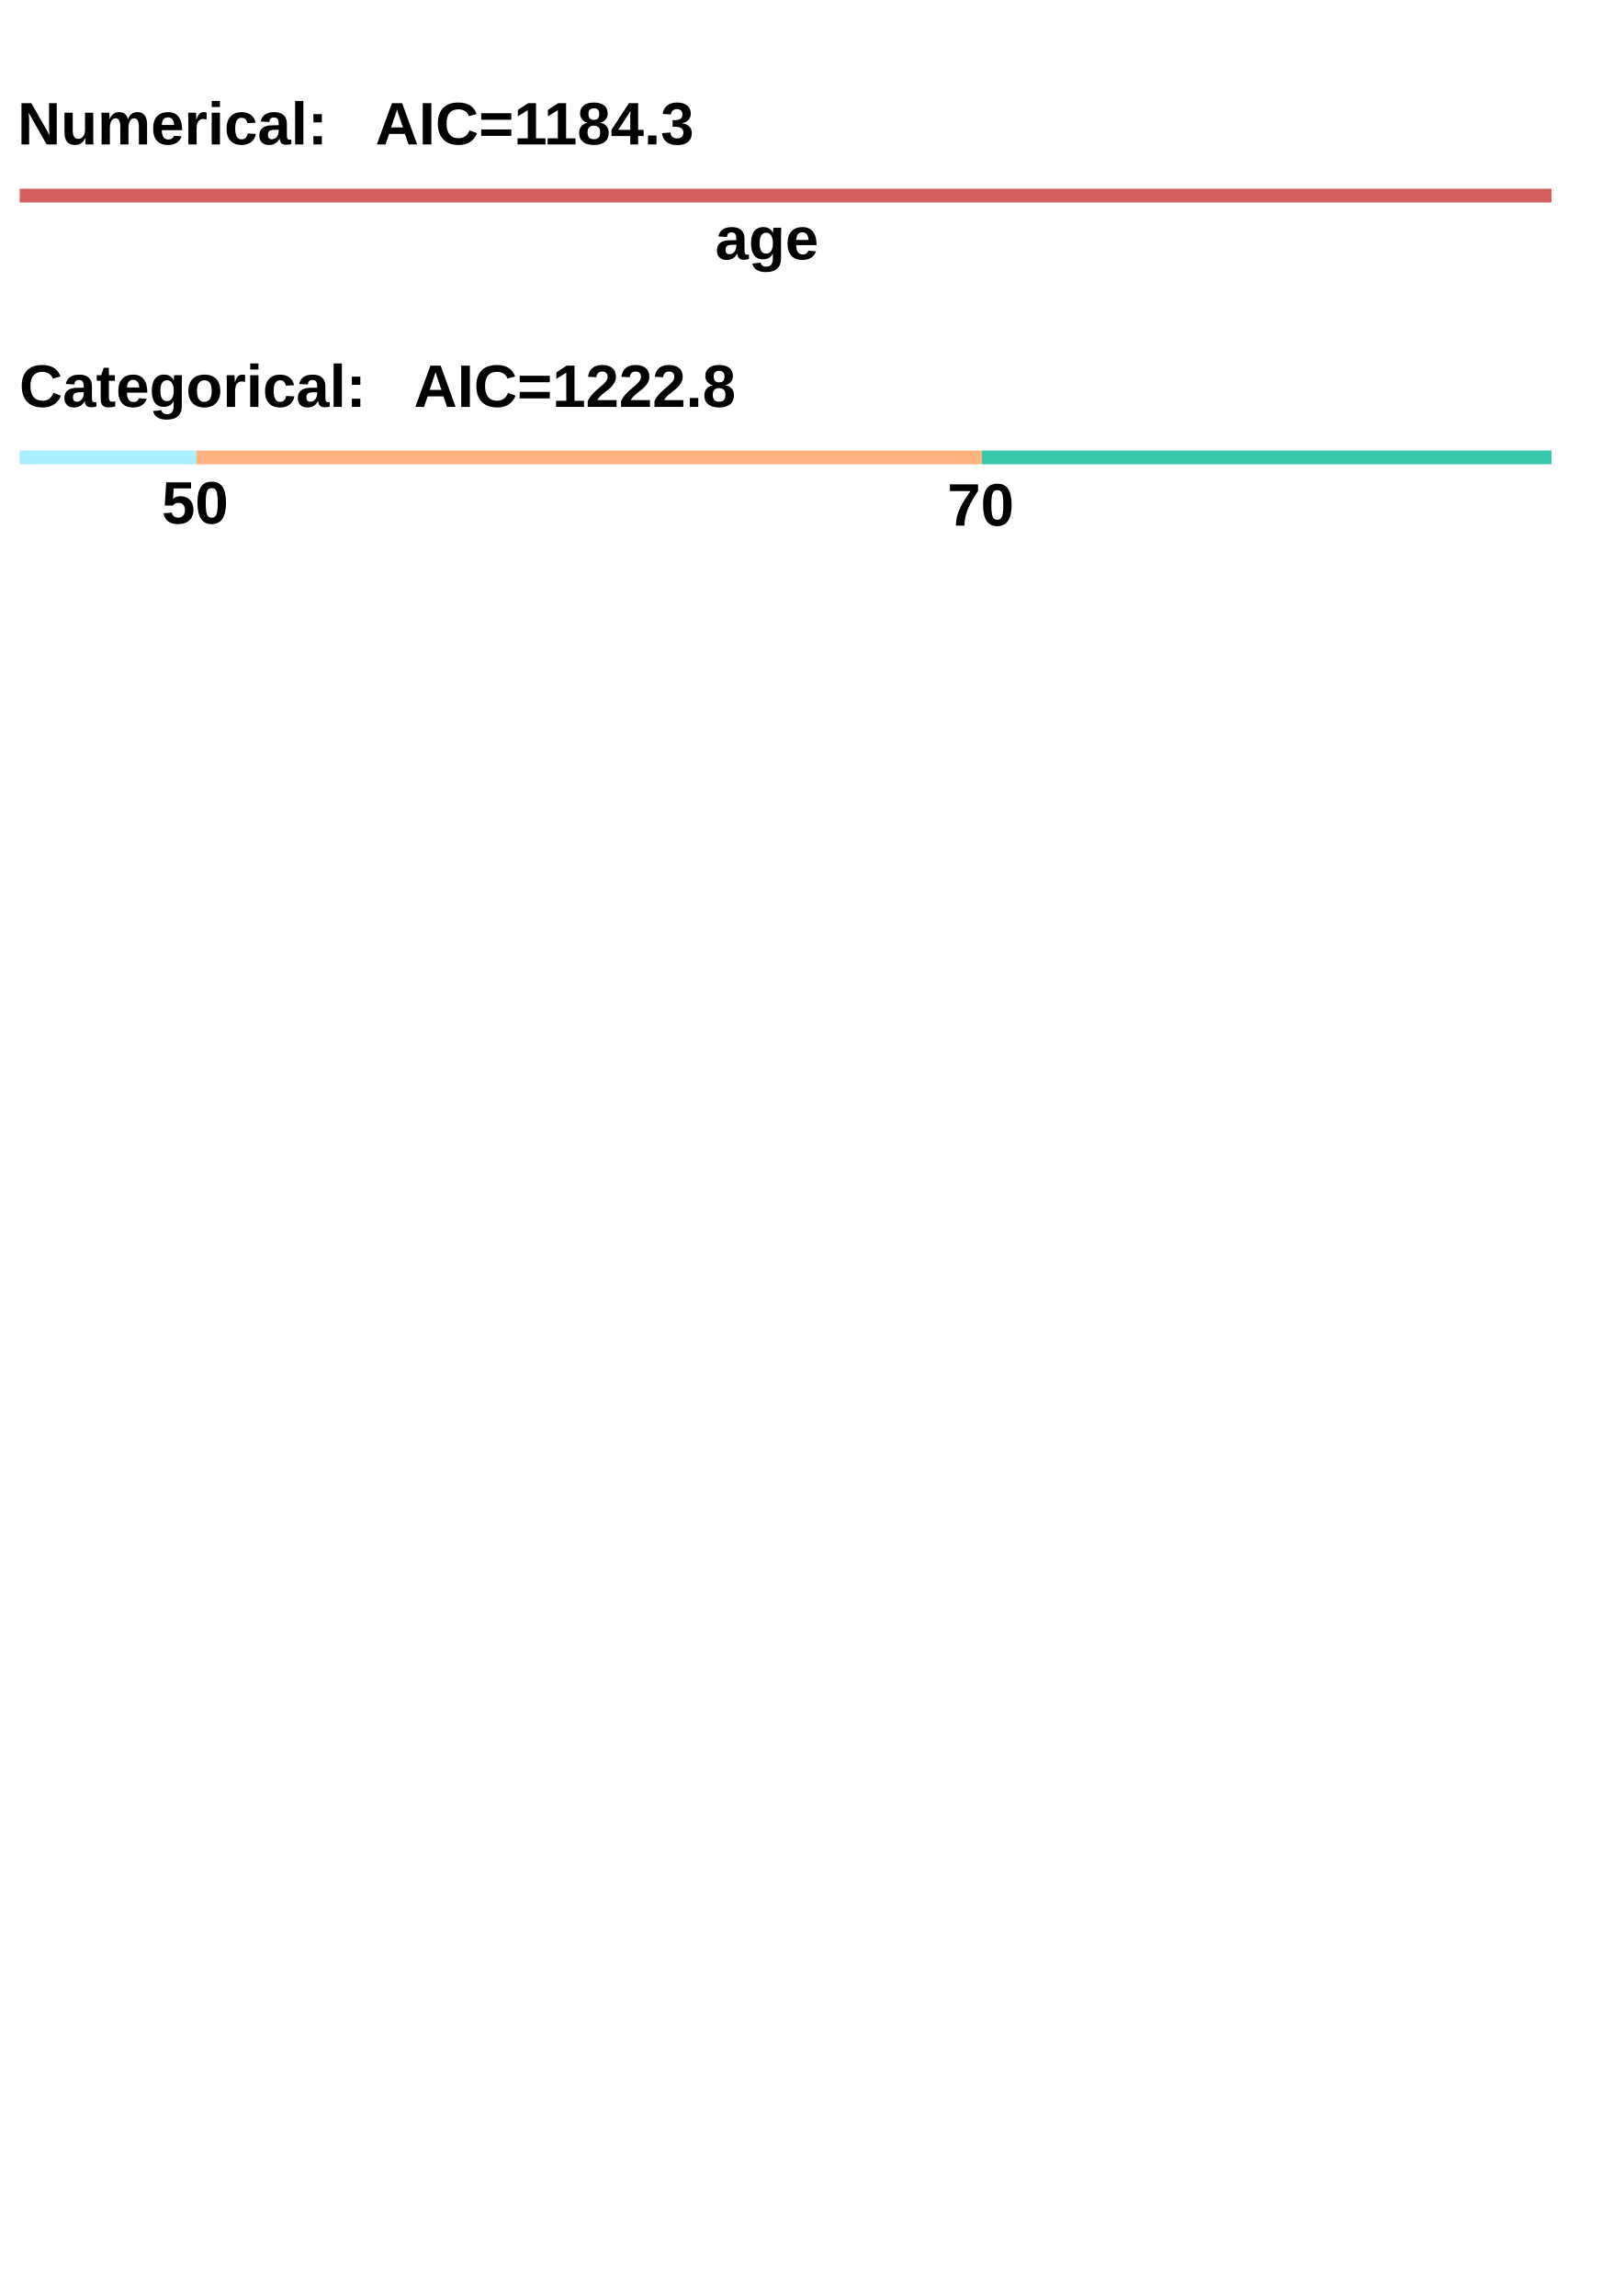
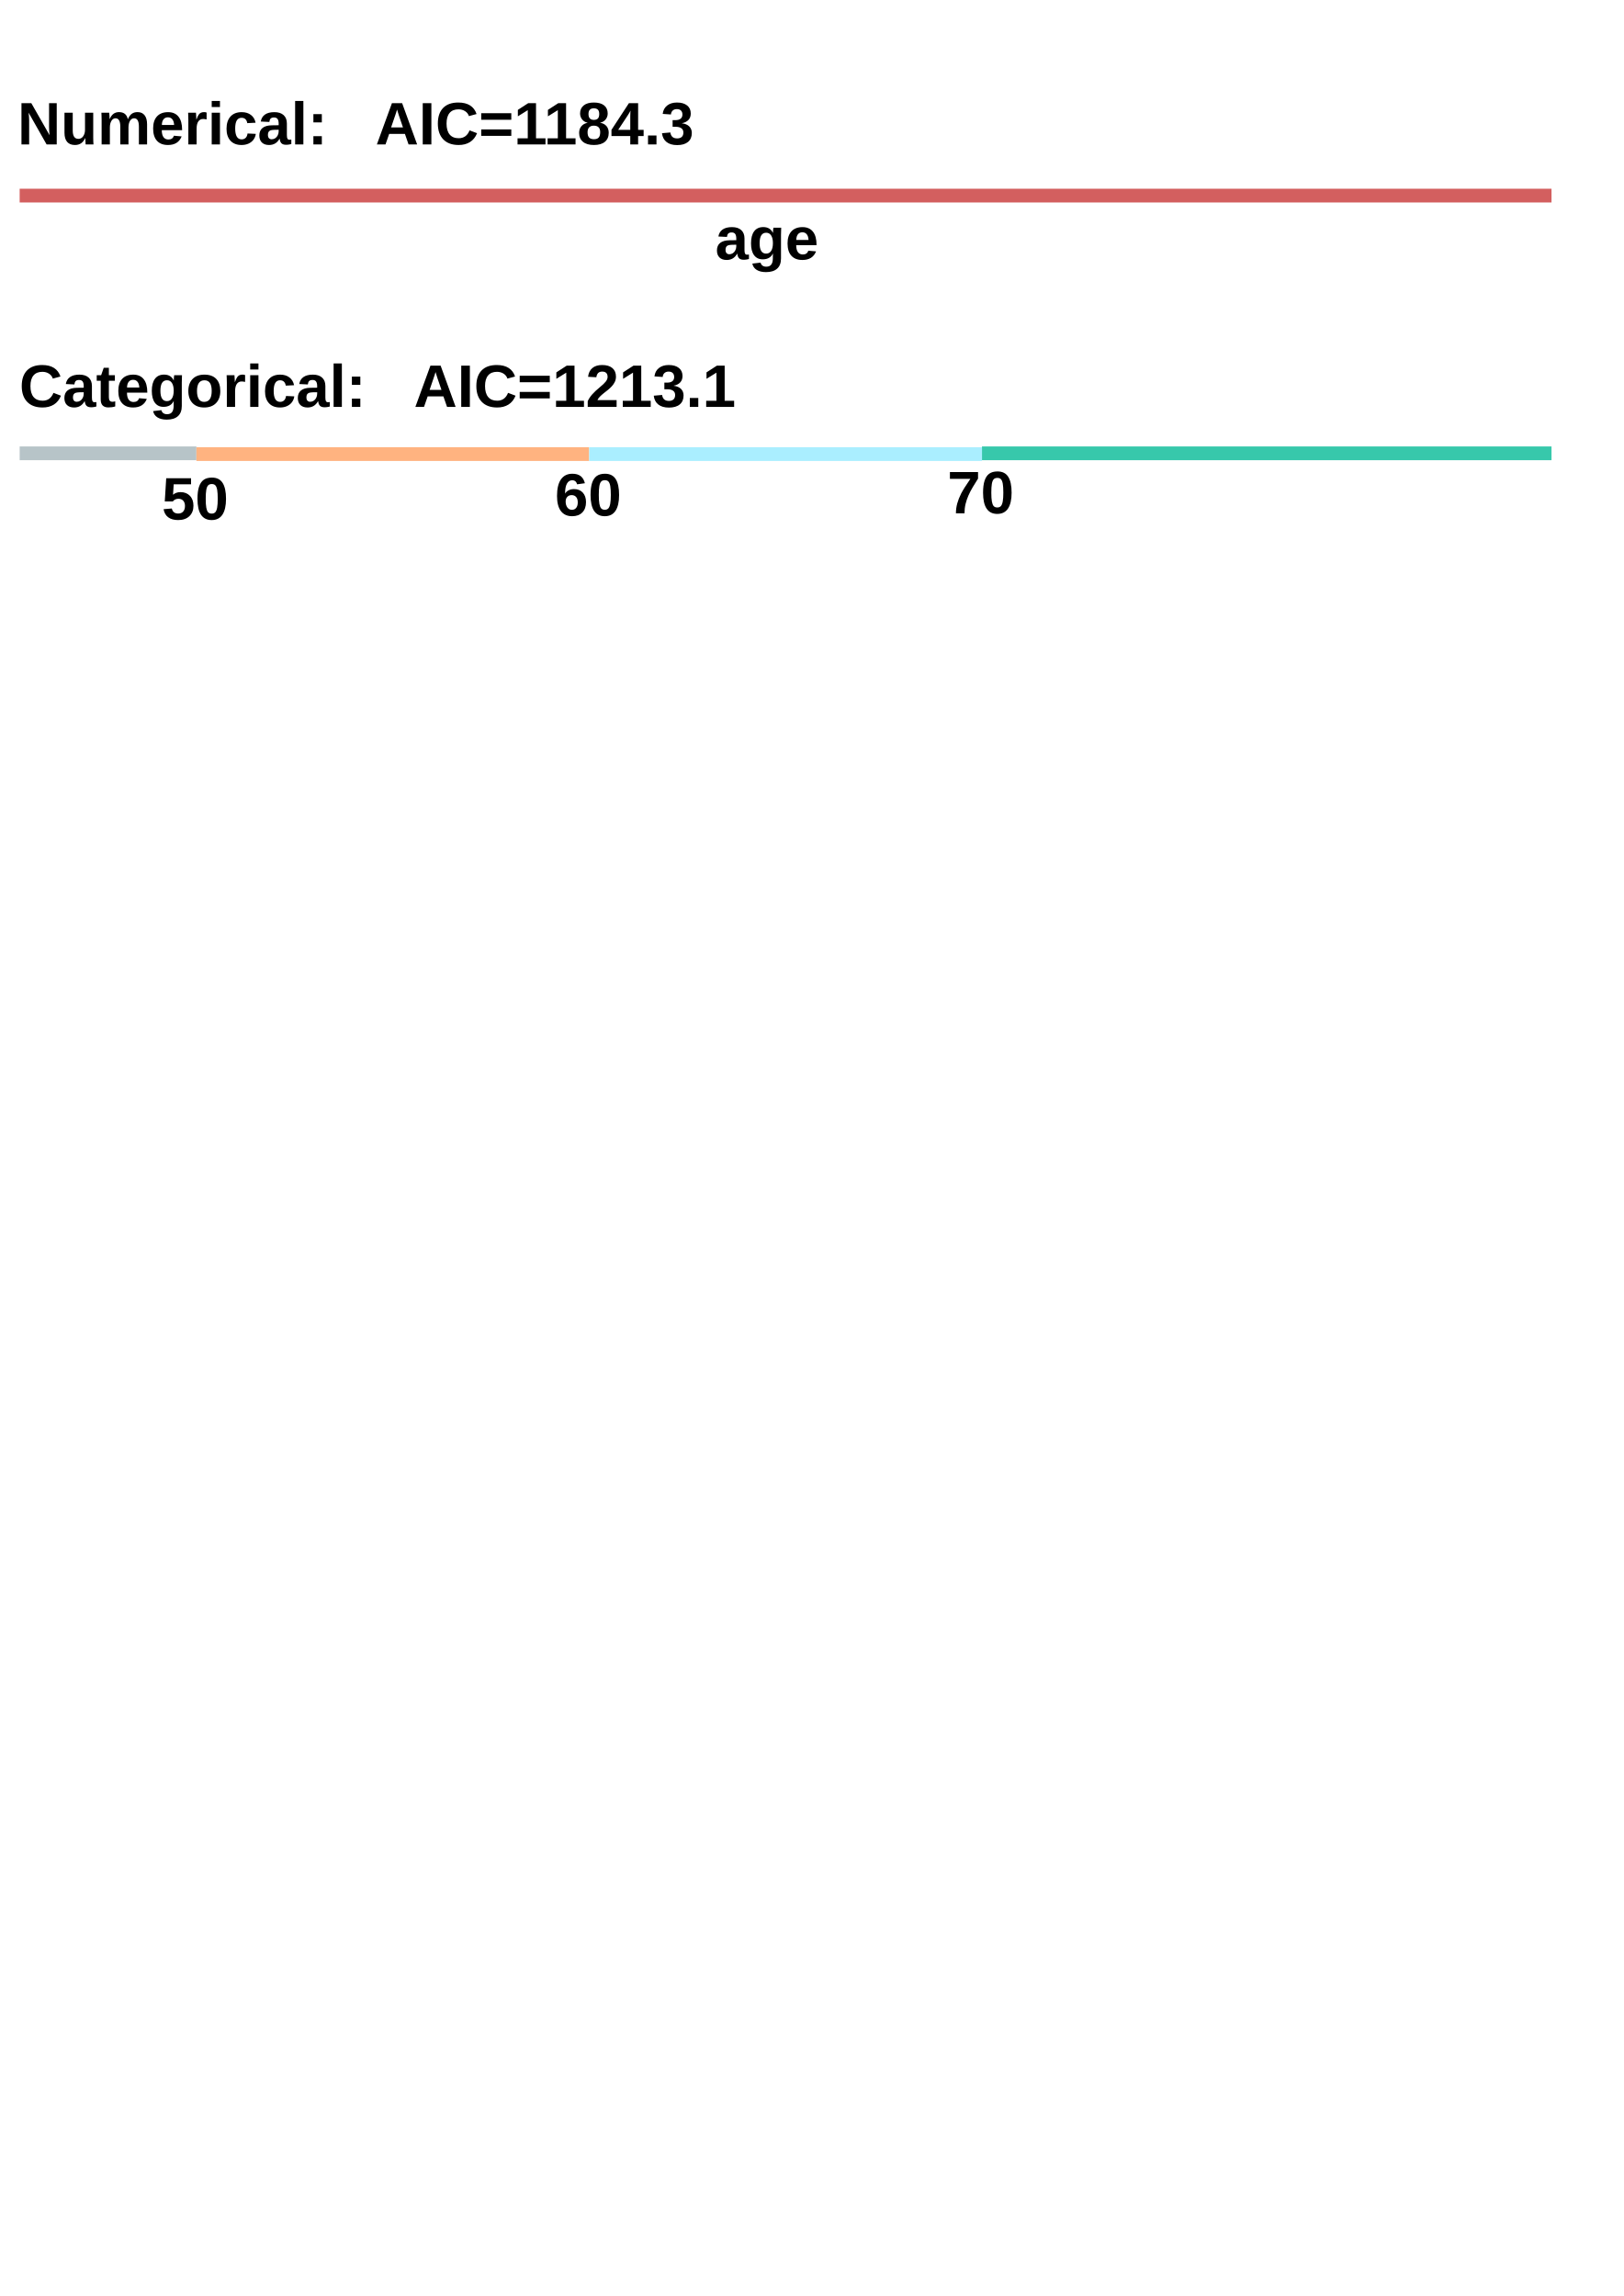
<svg xmlns="http://www.w3.org/2000/svg" width="8.268in" height="11.693in" viewBox="0 0 210 297" version="1.1" id="svg5">
  <defs id="defs2">
    <rect x="9.6" y="138.014" width="377.686" height="49.986" id="rect46784" />
    <rect x="74.885" y="44.33" width="77.814" height="70.87" id="rect6728" />
    <marker style="overflow:visible" id="Arrow1Lstart" refX="0.0" refY="0.0" orient="auto">
      <path transform="scale(0.8) translate(12.5,0)" style="fill-rule:evenodd;fill:context-stroke;stroke:context-stroke;stroke-width:1.0pt" d="M 0.0,0.0 L 5.0,-5.0 L -12.5,0.0 L 5.0,5.0 L 0.0,0.0 z " id="path987" />
    </marker>
    <rect x="74.885" y="44.33" width="77.814" height="70.87" id="rect6728-3" />
    <rect x="74.885" y="44.33" width="77.814" height="70.87" id="rect6728-3-7" />
    <rect x="74.885" y="44.33" width="77.814" height="70.87" id="rect6728-3-7-3" />
    <rect x="74.885" y="44.33" width="77.814" height="70.87" id="rect6728-3-7-6" />
    <rect x="9.6" y="138.014" width="377.686" height="49.986" id="rect46784-9" />
    <rect x="74.885" y="44.33" width="77.814" height="70.87" id="rect6728-3-7-6-2" />
+     <rect x="74.885" y="44.33" width="77.814" height="70.87" id="rect6728-3-7-6-3" />
  </defs>
  <g id="layer1">
-     <text xml:space="preserve" transform="matrix(0.2645833,0,0,0.2645833,1.101754,49.007)" id="text6726" style="font-weight:bold;font-size:29.333px;line-height:1.25;font-family:Arial;-inkscape-font-specification:'Arial, Bold';white-space:pre;shape-inside:url(#rect6728)">
-       <tspan x="74.885" y="70.752" id="tspan62841">50</tspan>
+     <text xml:space="preserve" transform="matrix(0.2645833,0,0,0.2645833,1.101754,48.47783)" id="text6726" style="font-weight:bold;font-size:29.333px;line-height:1.25;font-family:Arial;-inkscape-font-specification:'Arial, Bold';white-space:pre;shape-inside:url(#rect6728)">
+       <tspan x="74.885" y="70.752" id="tspan22649">50</tspan>
    </text>
-     <text xml:space="preserve" transform="matrix(0.2645833,0,0,0.2645833,102.7053,49.27058)" id="text6726-6-5-2" style="font-weight:bold;font-size:29.333px;line-height:1.25;font-family:Arial;-inkscape-font-specification:'Arial, Bold';white-space:pre;shape-inside:url(#rect6728-3-7-6)">
-       <tspan x="74.885" y="70.752" id="tspan62843">70</tspan>
+     <text xml:space="preserve" transform="matrix(0.2645833,0,0,0.2645833,102.7053,47.68308)" id="text6726-6-5-2" style="font-weight:bold;font-size:29.333px;line-height:1.25;font-family:Arial;-inkscape-font-specification:'Arial, Bold';white-space:pre;shape-inside:url(#rect6728-3-7-6)">
+       <tspan x="74.885" y="70.752" id="tspan22651">70</tspan>
+     </text>
+     <text xml:space="preserve" transform="matrix(0.2645833,0,0,0.2645833,51.93972,47.98001)" id="text6726-6-5-2-6" style="font-weight:bold;font-size:29.333px;line-height:1.25;font-family:Arial;-inkscape-font-specification:'Arial, Bold';white-space:pre;shape-inside:url(#rect6728-3-7-6-3)">
+       <tspan x="74.885" y="70.752" id="tspan22653">60</tspan>
    </text>
    <text xml:space="preserve" transform="matrix(0.2645833,0,0,0.2645833,72.68132,14.83357)" id="text6726-6-5-2-7" style="font-weight:bold;font-size:29.333px;line-height:1.25;font-family:Arial;-inkscape-font-specification:'Arial, Bold';white-space:pre;shape-inside:url(#rect6728-3-7-6-2)">
-       <tspan x="74.885" y="70.752" id="tspan62845">age</tspan>
+       <tspan x="74.885" y="70.752" id="tspan22655">age</tspan>
    </text>
-     <path style="fill:none;stroke:#aaeeff;stroke-width:1.778;stroke-linecap:butt;stroke-linejoin:miter;stroke-miterlimit:4;stroke-dasharray:none;stroke-opacity:1" d="M 2.54,59.169 H 25.4" id="path10722" />
-     <path style="fill:none;stroke:#ffb380;stroke-width:1.778;stroke-linecap:butt;stroke-linejoin:miter;stroke-miterlimit:4;stroke-dasharray:none;stroke-opacity:1" d="M 25.4,59.169 H 127" id="path41658" />
-     <path style="fill:none;stroke:#37c8ab;stroke-width:1.778;stroke-linecap:butt;stroke-linejoin:miter;stroke-miterlimit:4;stroke-dasharray:none;stroke-opacity:1" d="m 127,59.169 h 73.66" id="path41693" />
+     <path style="fill:none;stroke:#b7c4c8;stroke-width:1.778;stroke-linecap:butt;stroke-linejoin:miter;stroke-miterlimit:4;stroke-dasharray:none;stroke-opacity:1" d="M 2.54,58.64 H 25.4" id="path10722" />
+     <path style="fill:none;stroke:#37c8ab;stroke-width:1.778;stroke-linecap:butt;stroke-linejoin:miter;stroke-miterlimit:4;stroke-dasharray:none;stroke-opacity:1" d="m 127,58.64 h 73.66" id="path41693" />
    <path style="fill:none;stroke:#d35f5f;stroke-width:1.778;stroke-linecap:butt;stroke-linejoin:miter;stroke-opacity:1;stroke-miterlimit:4;stroke-dasharray:none" d="M 2.54,25.302 H 200.66" id="path42017" />
    <text xml:space="preserve" transform="matrix(0.2645833,0,0,0.2645833,-0.04925464,9.128971)" id="text46782" style="font-weight:bold;font-size:29.333px;line-height:1.25;font-family:Arial;-inkscape-font-specification:'Arial, Bold';white-space:pre;shape-inside:url(#rect46784)">
-       <tspan x="9.6" y="164.436" id="tspan62847">Categorical:   AIC=1222.8</tspan>
+       <tspan x="9.6" y="164.436" id="tspan22657">Categorical:   AIC=1213.1</tspan>
    </text>
    <text xml:space="preserve" transform="matrix(0.2645833,0,0,0.2645833,-0.2867113,-24.82547)" id="text46782-1" style="font-weight:bold;font-size:29.333px;line-height:1.25;font-family:Arial;-inkscape-font-specification:'Arial, Bold';white-space:pre;shape-inside:url(#rect46784-9)">
-       <tspan x="9.6" y="164.436" id="tspan62849">Numerical:   AIC=1184.3</tspan>
+       <tspan x="9.6" y="164.436" id="tspan22659">Numerical:   AIC=1184.3</tspan>
    </text>
+     <path style="fill:none;stroke:#ffb380;stroke-width:1.778;stroke-linecap:butt;stroke-linejoin:miter;stroke-miterlimit:4;stroke-dasharray:none;stroke-opacity:1" d="M 25.4,58.737 H 76.2" id="path6075" />
+     <path style="fill:#aaeeff;fill-opacity:1;stroke:#aaeeff;stroke-width:1.778;stroke-linecap:butt;stroke-linejoin:miter;stroke-miterlimit:4;stroke-dasharray:none;stroke-opacity:1" d="M 76.2,58.737 H 127" id="path6223" />
  </g>
</svg>
